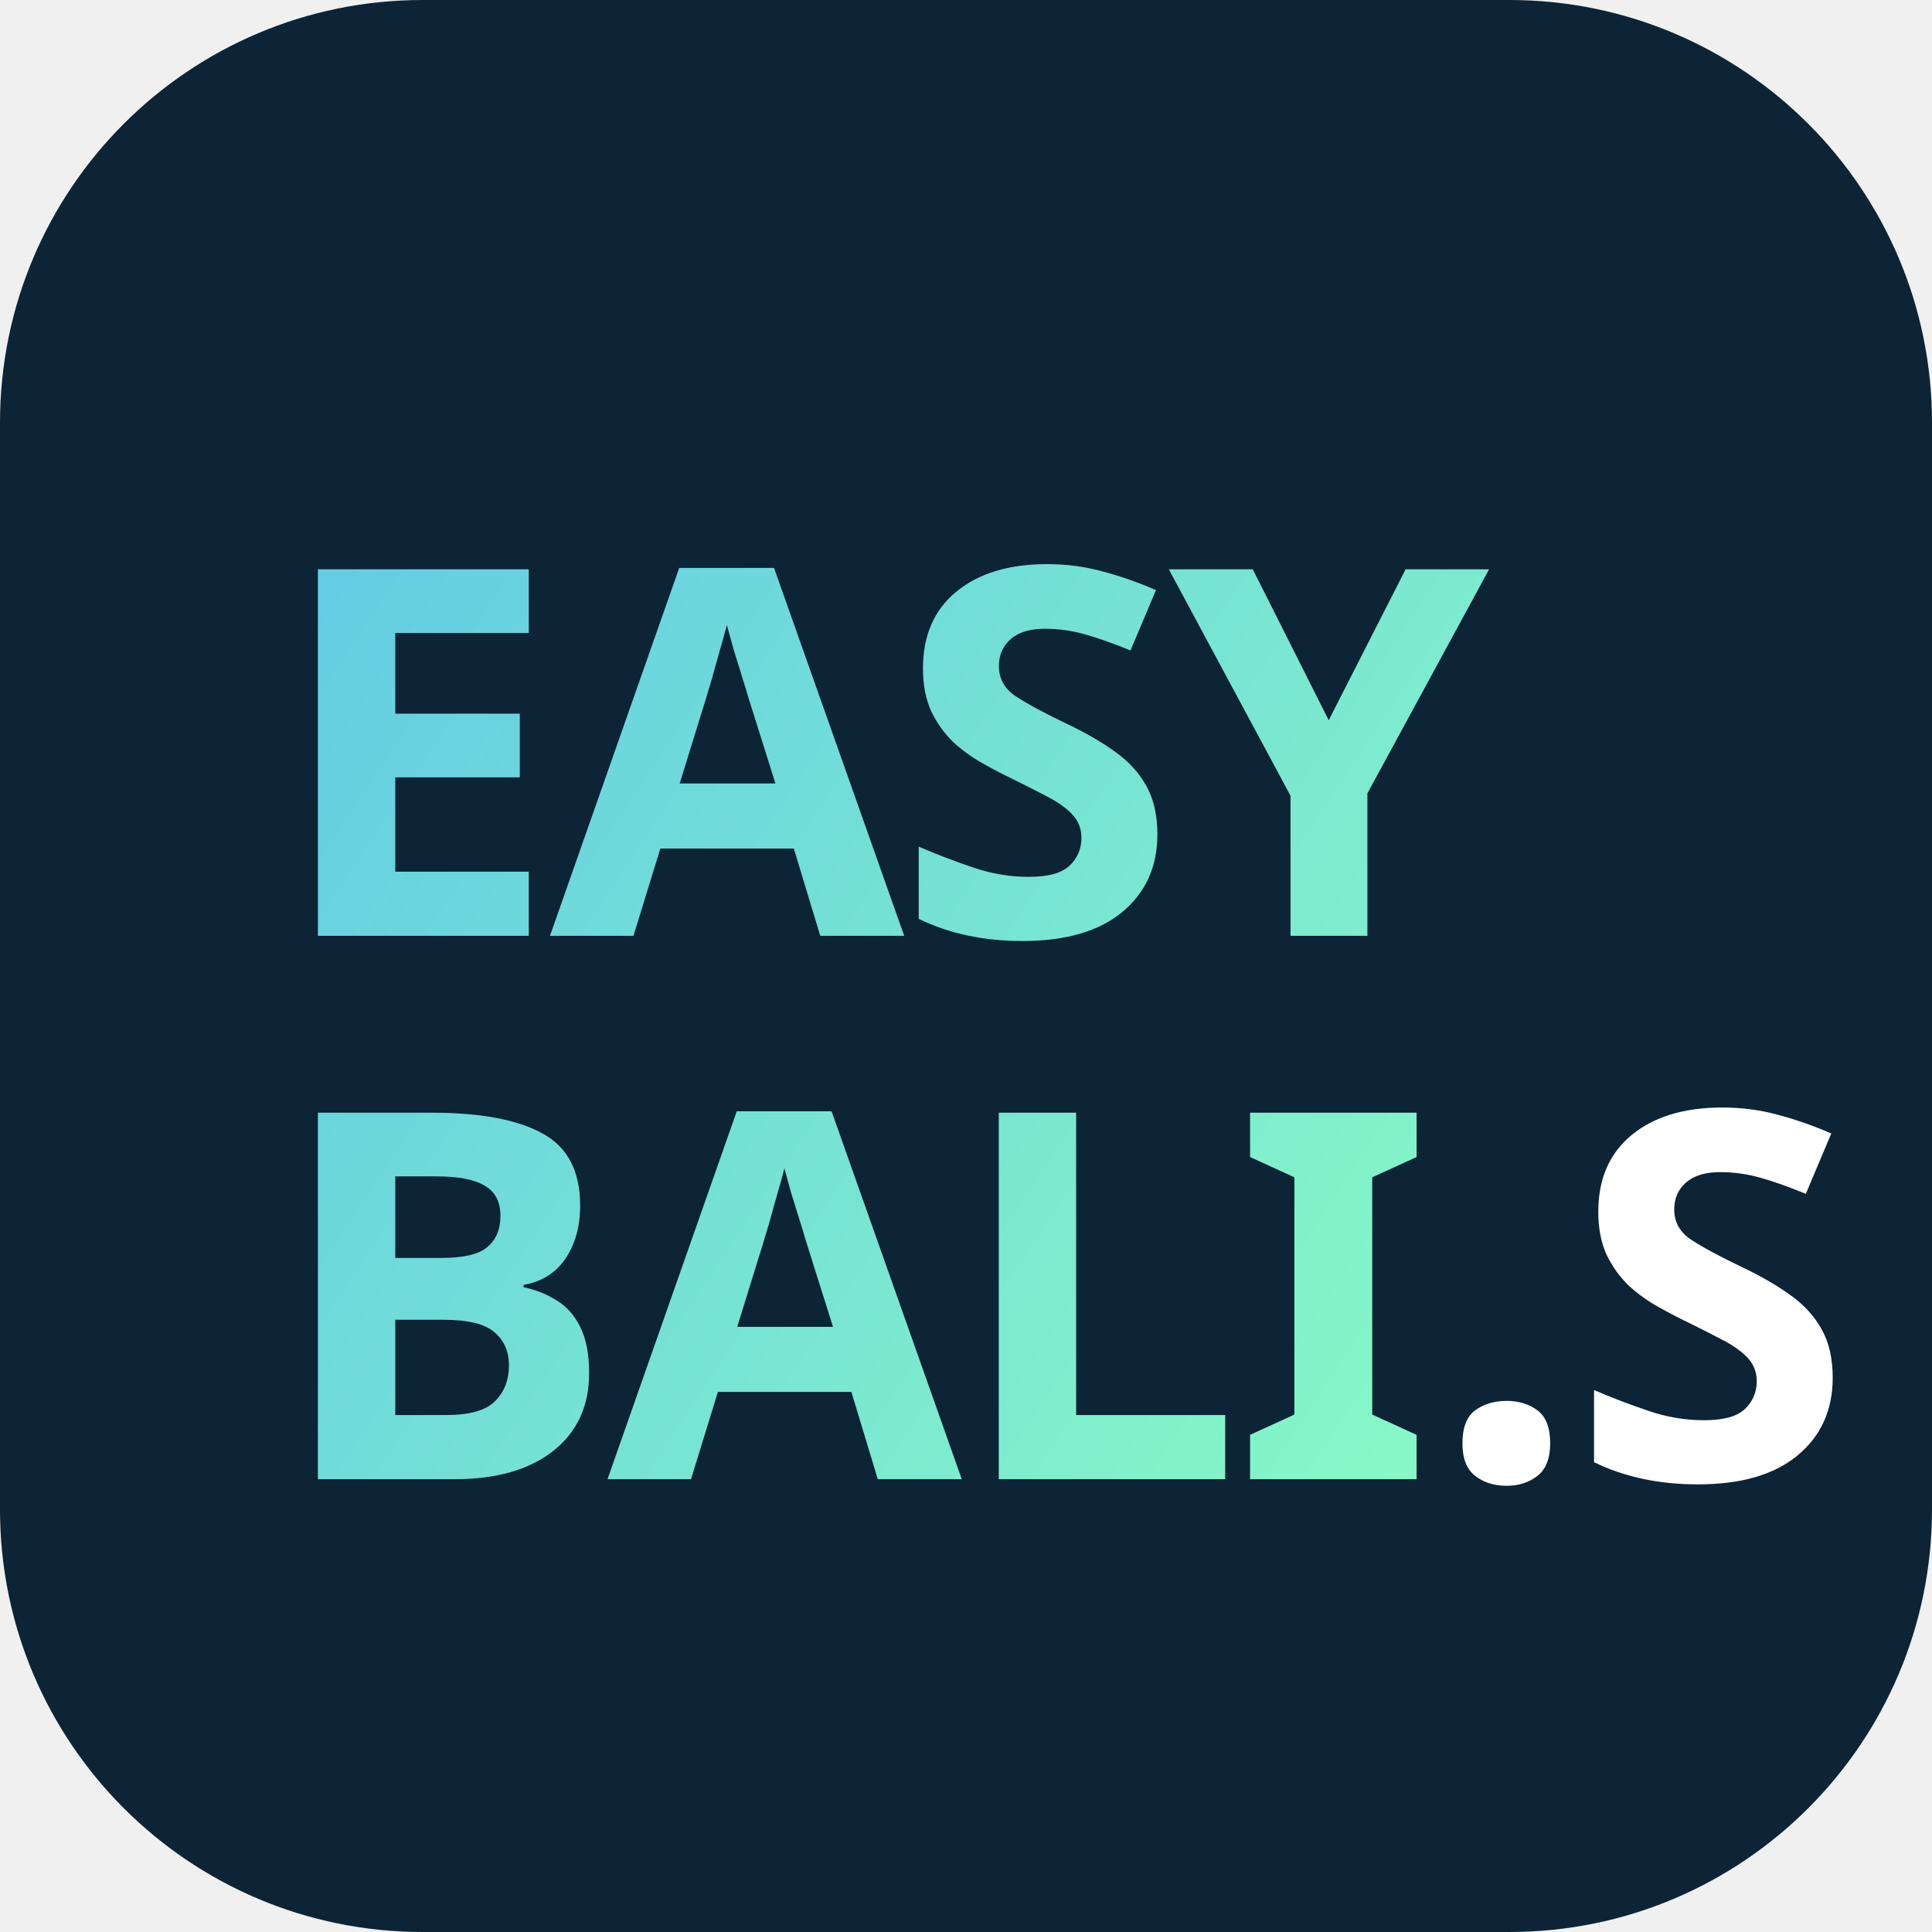
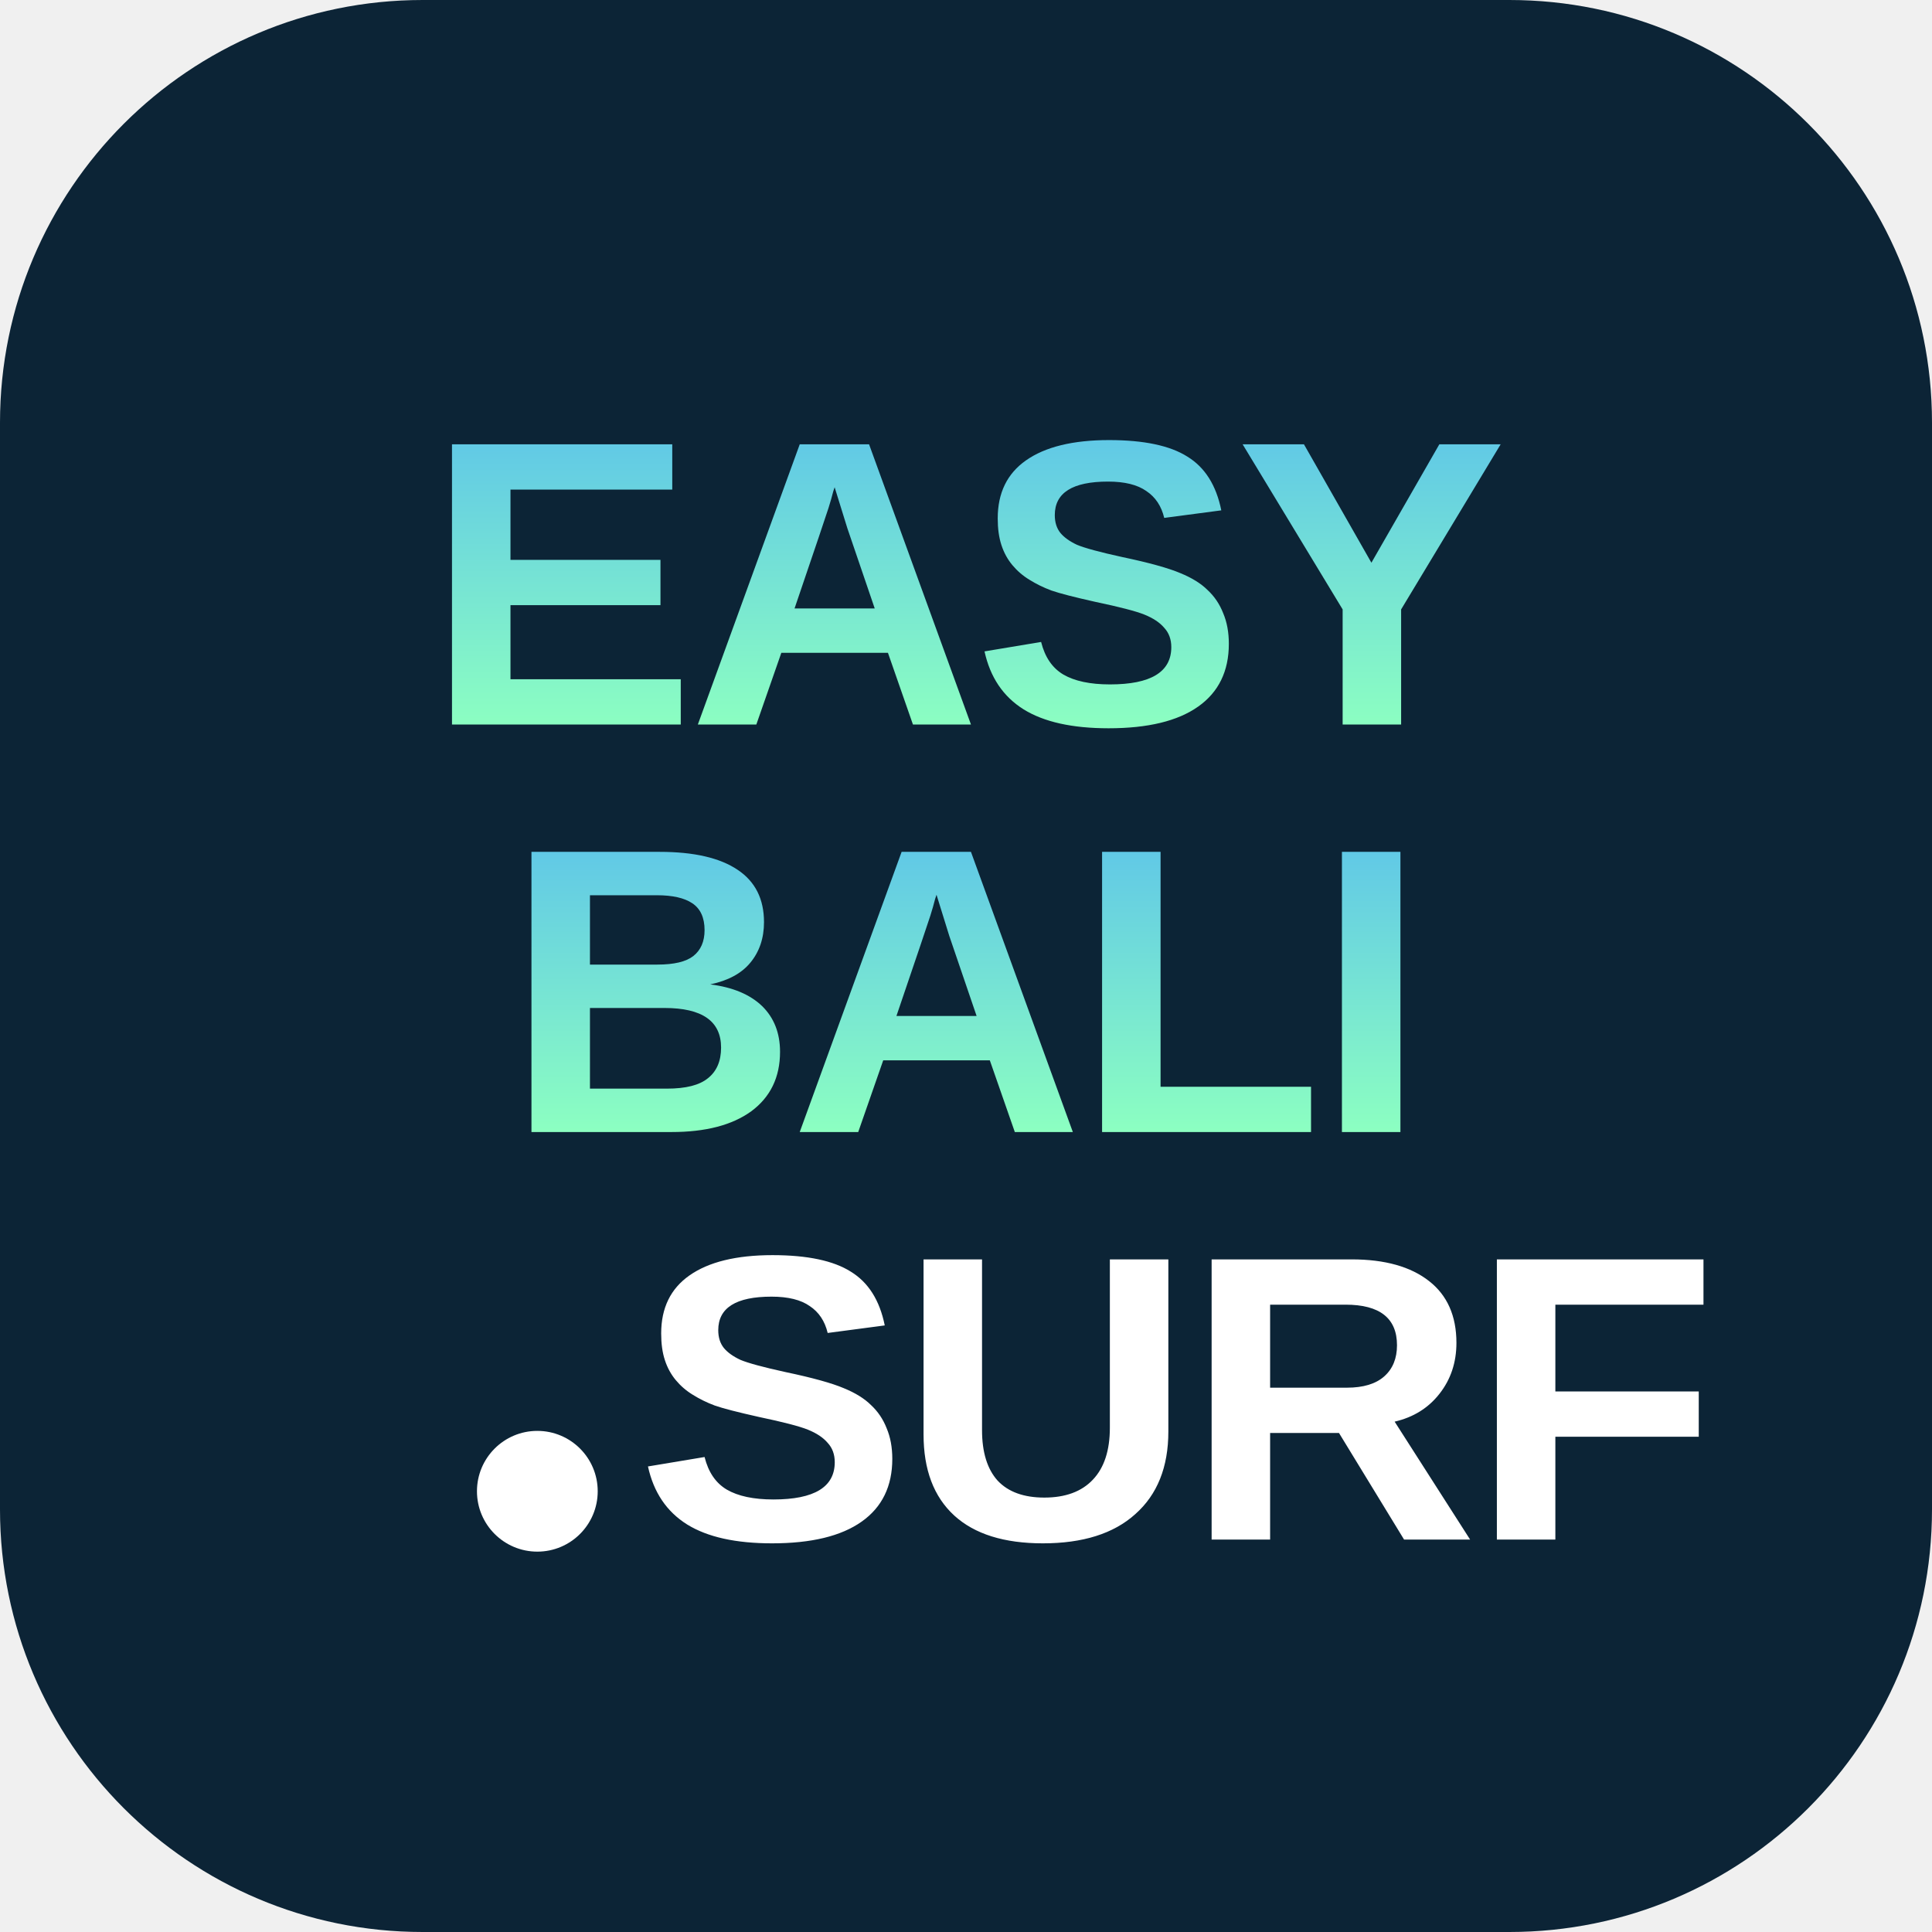
- <svg xmlns="http://www.w3.org/2000/svg" width="64" height="64" viewBox="0 0 64 64">
+ <svg xmlns="http://www.w3.org/2000/svg" viewBox="0 0 64 64">
+   <rect width="64" height="64" rx="14" fill="#0C2436" />
  <defs>
-     <linearGradient id="g" x1="8" y1="16" x2="56" y2="48" gradientUnits="userSpaceOnUse">
-       <stop offset="0" stop-color="#61C9E6" />
-       <stop offset="1" stop-color="#8CFFC1" />
+     <linearGradient id="g" x1="0" y1="0" x2="0" y2="1">
+       <stop offset="0%" stop-color="#61C9E6" />
+       <stop offset="100%" stop-color="#8CFFC1" />
    </linearGradient>
  </defs>
-   <rect width="64" height="64" rx="14" fill="#0C2436" />
-   <text x="9" y="31" font-family="'Plus Jakarta Sans', sans-serif" font-weight="800" font-size="17" letter-spacing="-0.3" fill="url(#g)">EASY</text>
-   <text x="9" y="49" font-family="'Plus Jakarta Sans', sans-serif" font-weight="800" font-size="17" letter-spacing="-0.3" fill="url(#g)">BALI<tspan fill="#ffffff">.S</tspan>
-   </text>
+   <text x="32" y="24" font-family="Plus Jakarta Sans, Arial, sans-serif" font-weight="800" font-size="13.5" text-anchor="middle" fill="url(#g)" letter-spacing="-0.3">EASY</text>
+   <text x="32" y="37.5" font-family="Plus Jakarta Sans, Arial, sans-serif" font-weight="800" font-size="13.5" text-anchor="middle" fill="url(#g)" letter-spacing="-0.3">BALI</text>
+   <circle cx="17.8" cy="49.4" r="2" fill="#ffffff" />
+   <text x="39" y="51" font-family="Plus Jakarta Sans, Arial, sans-serif" font-weight="800" font-size="13.5" text-anchor="middle" fill="#ffffff" letter-spacing="-0.3">SURF</text>
</svg>
